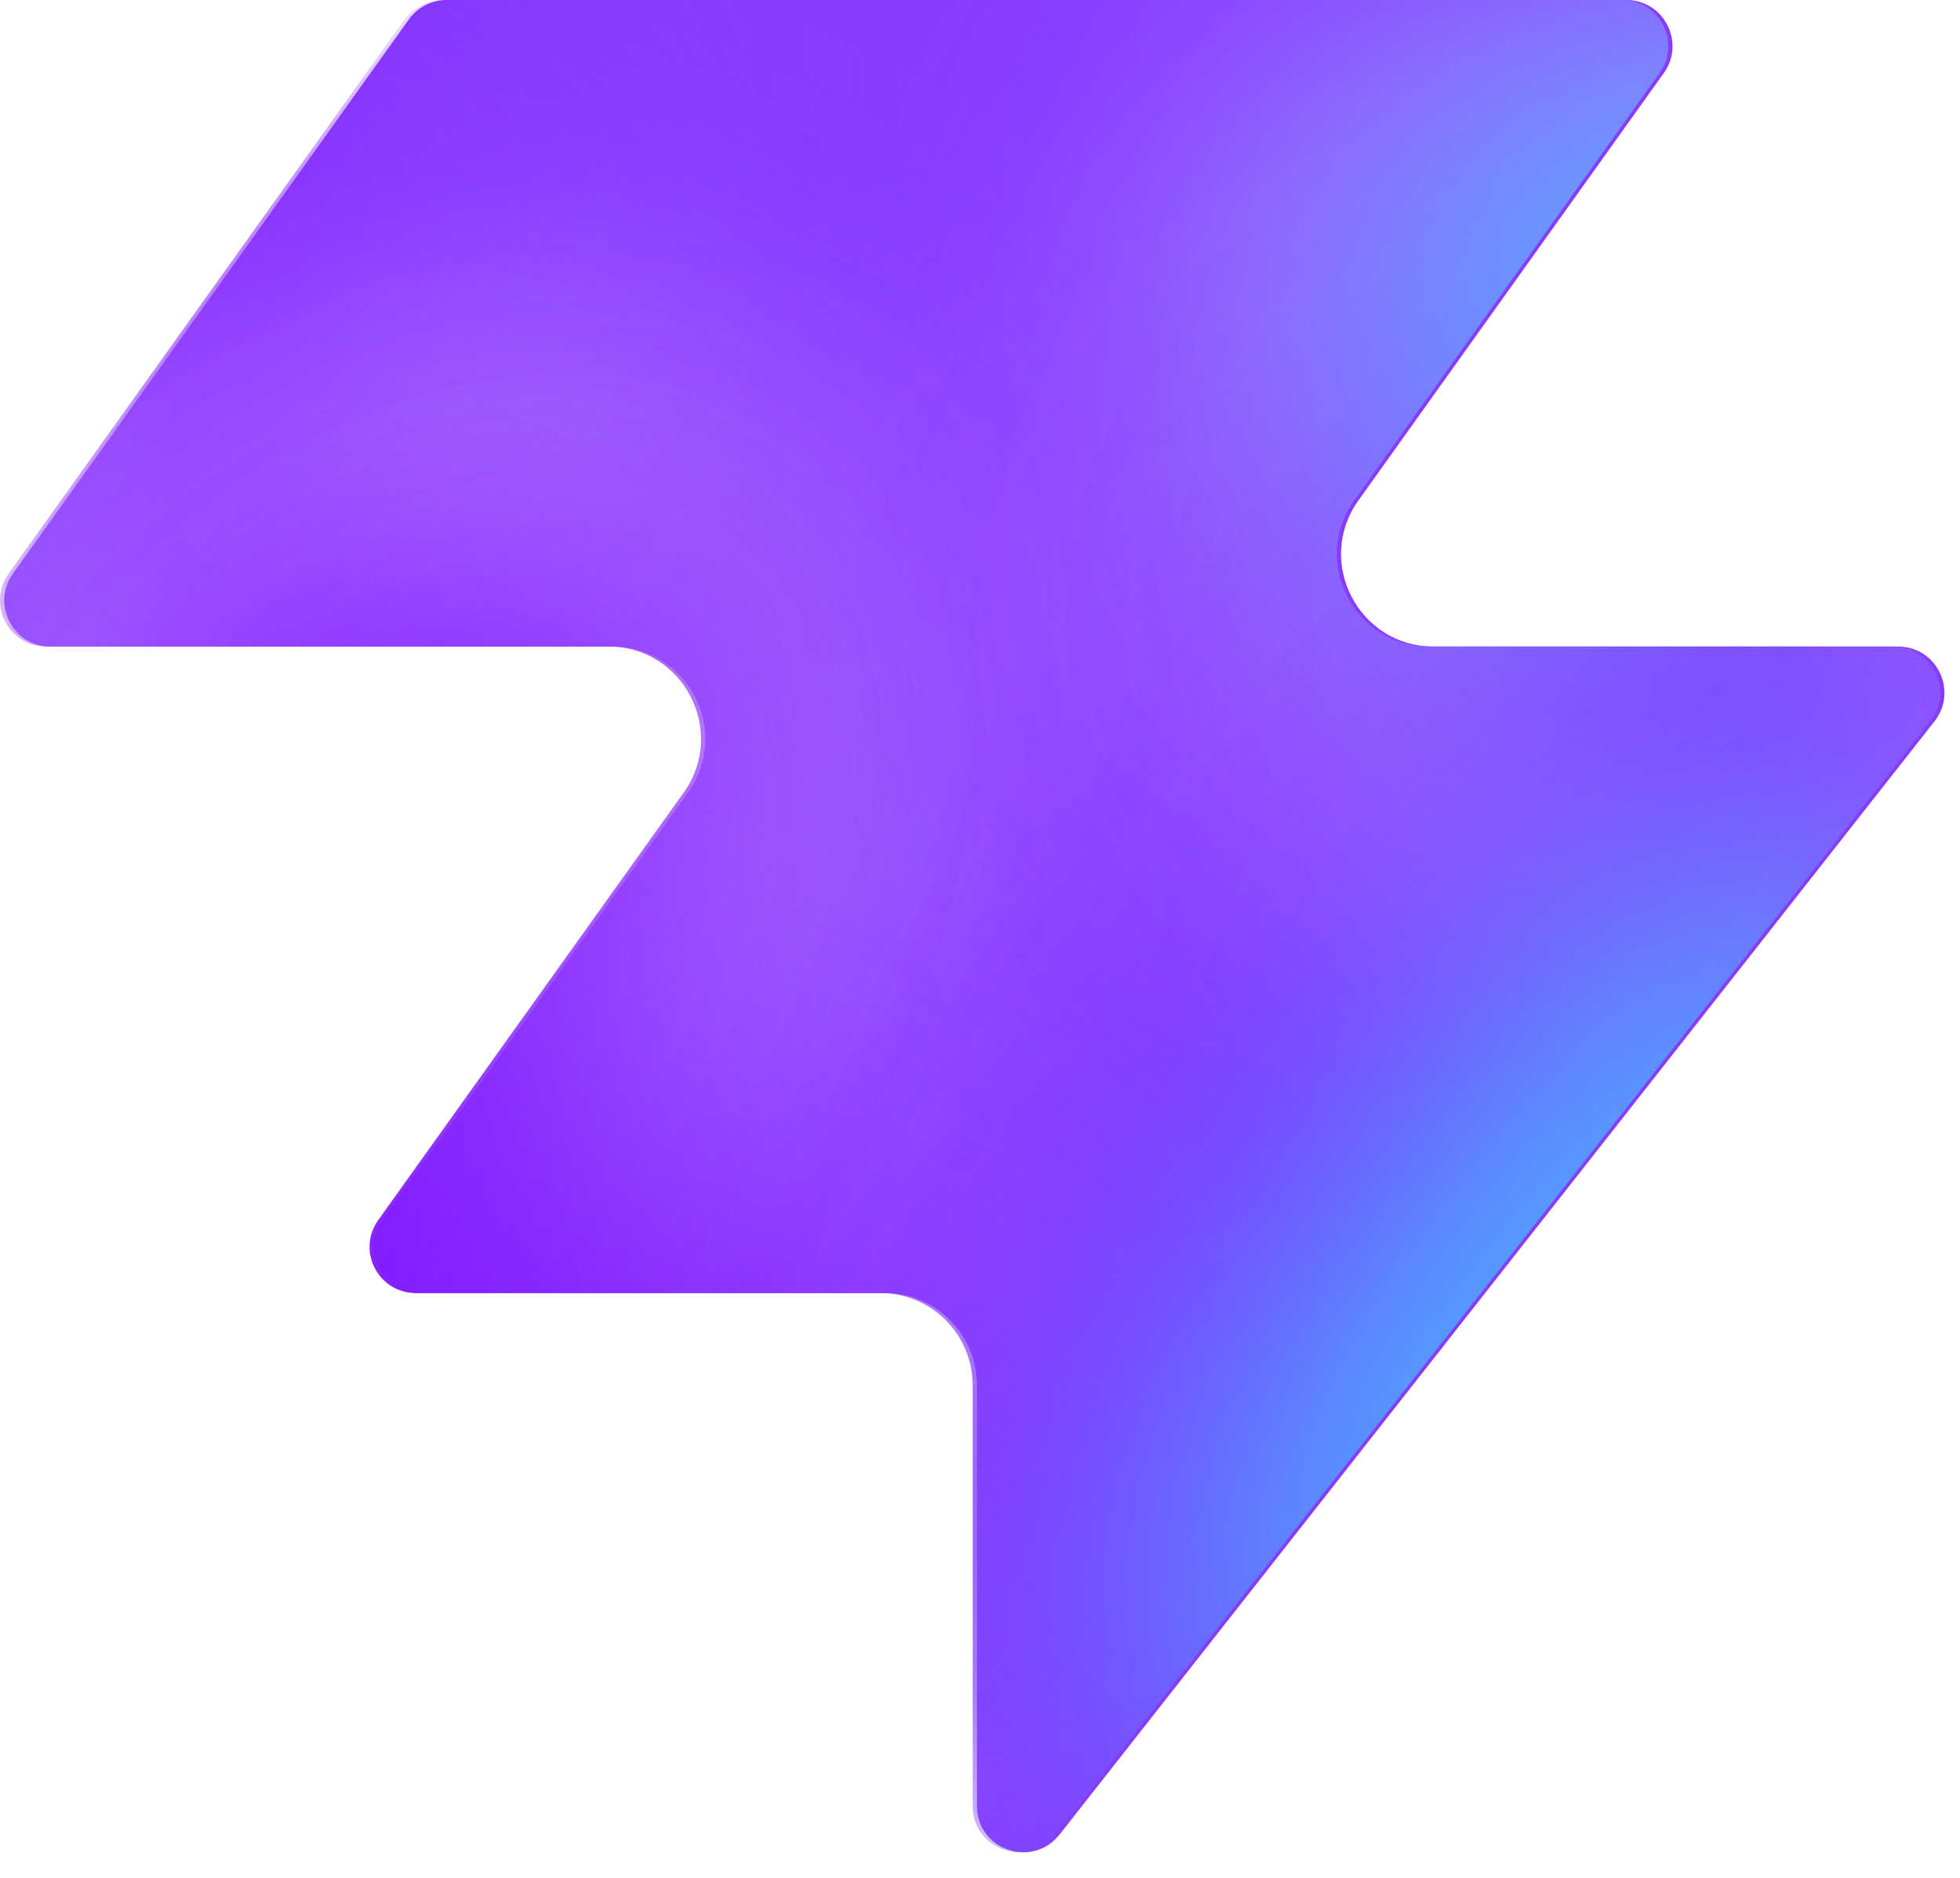
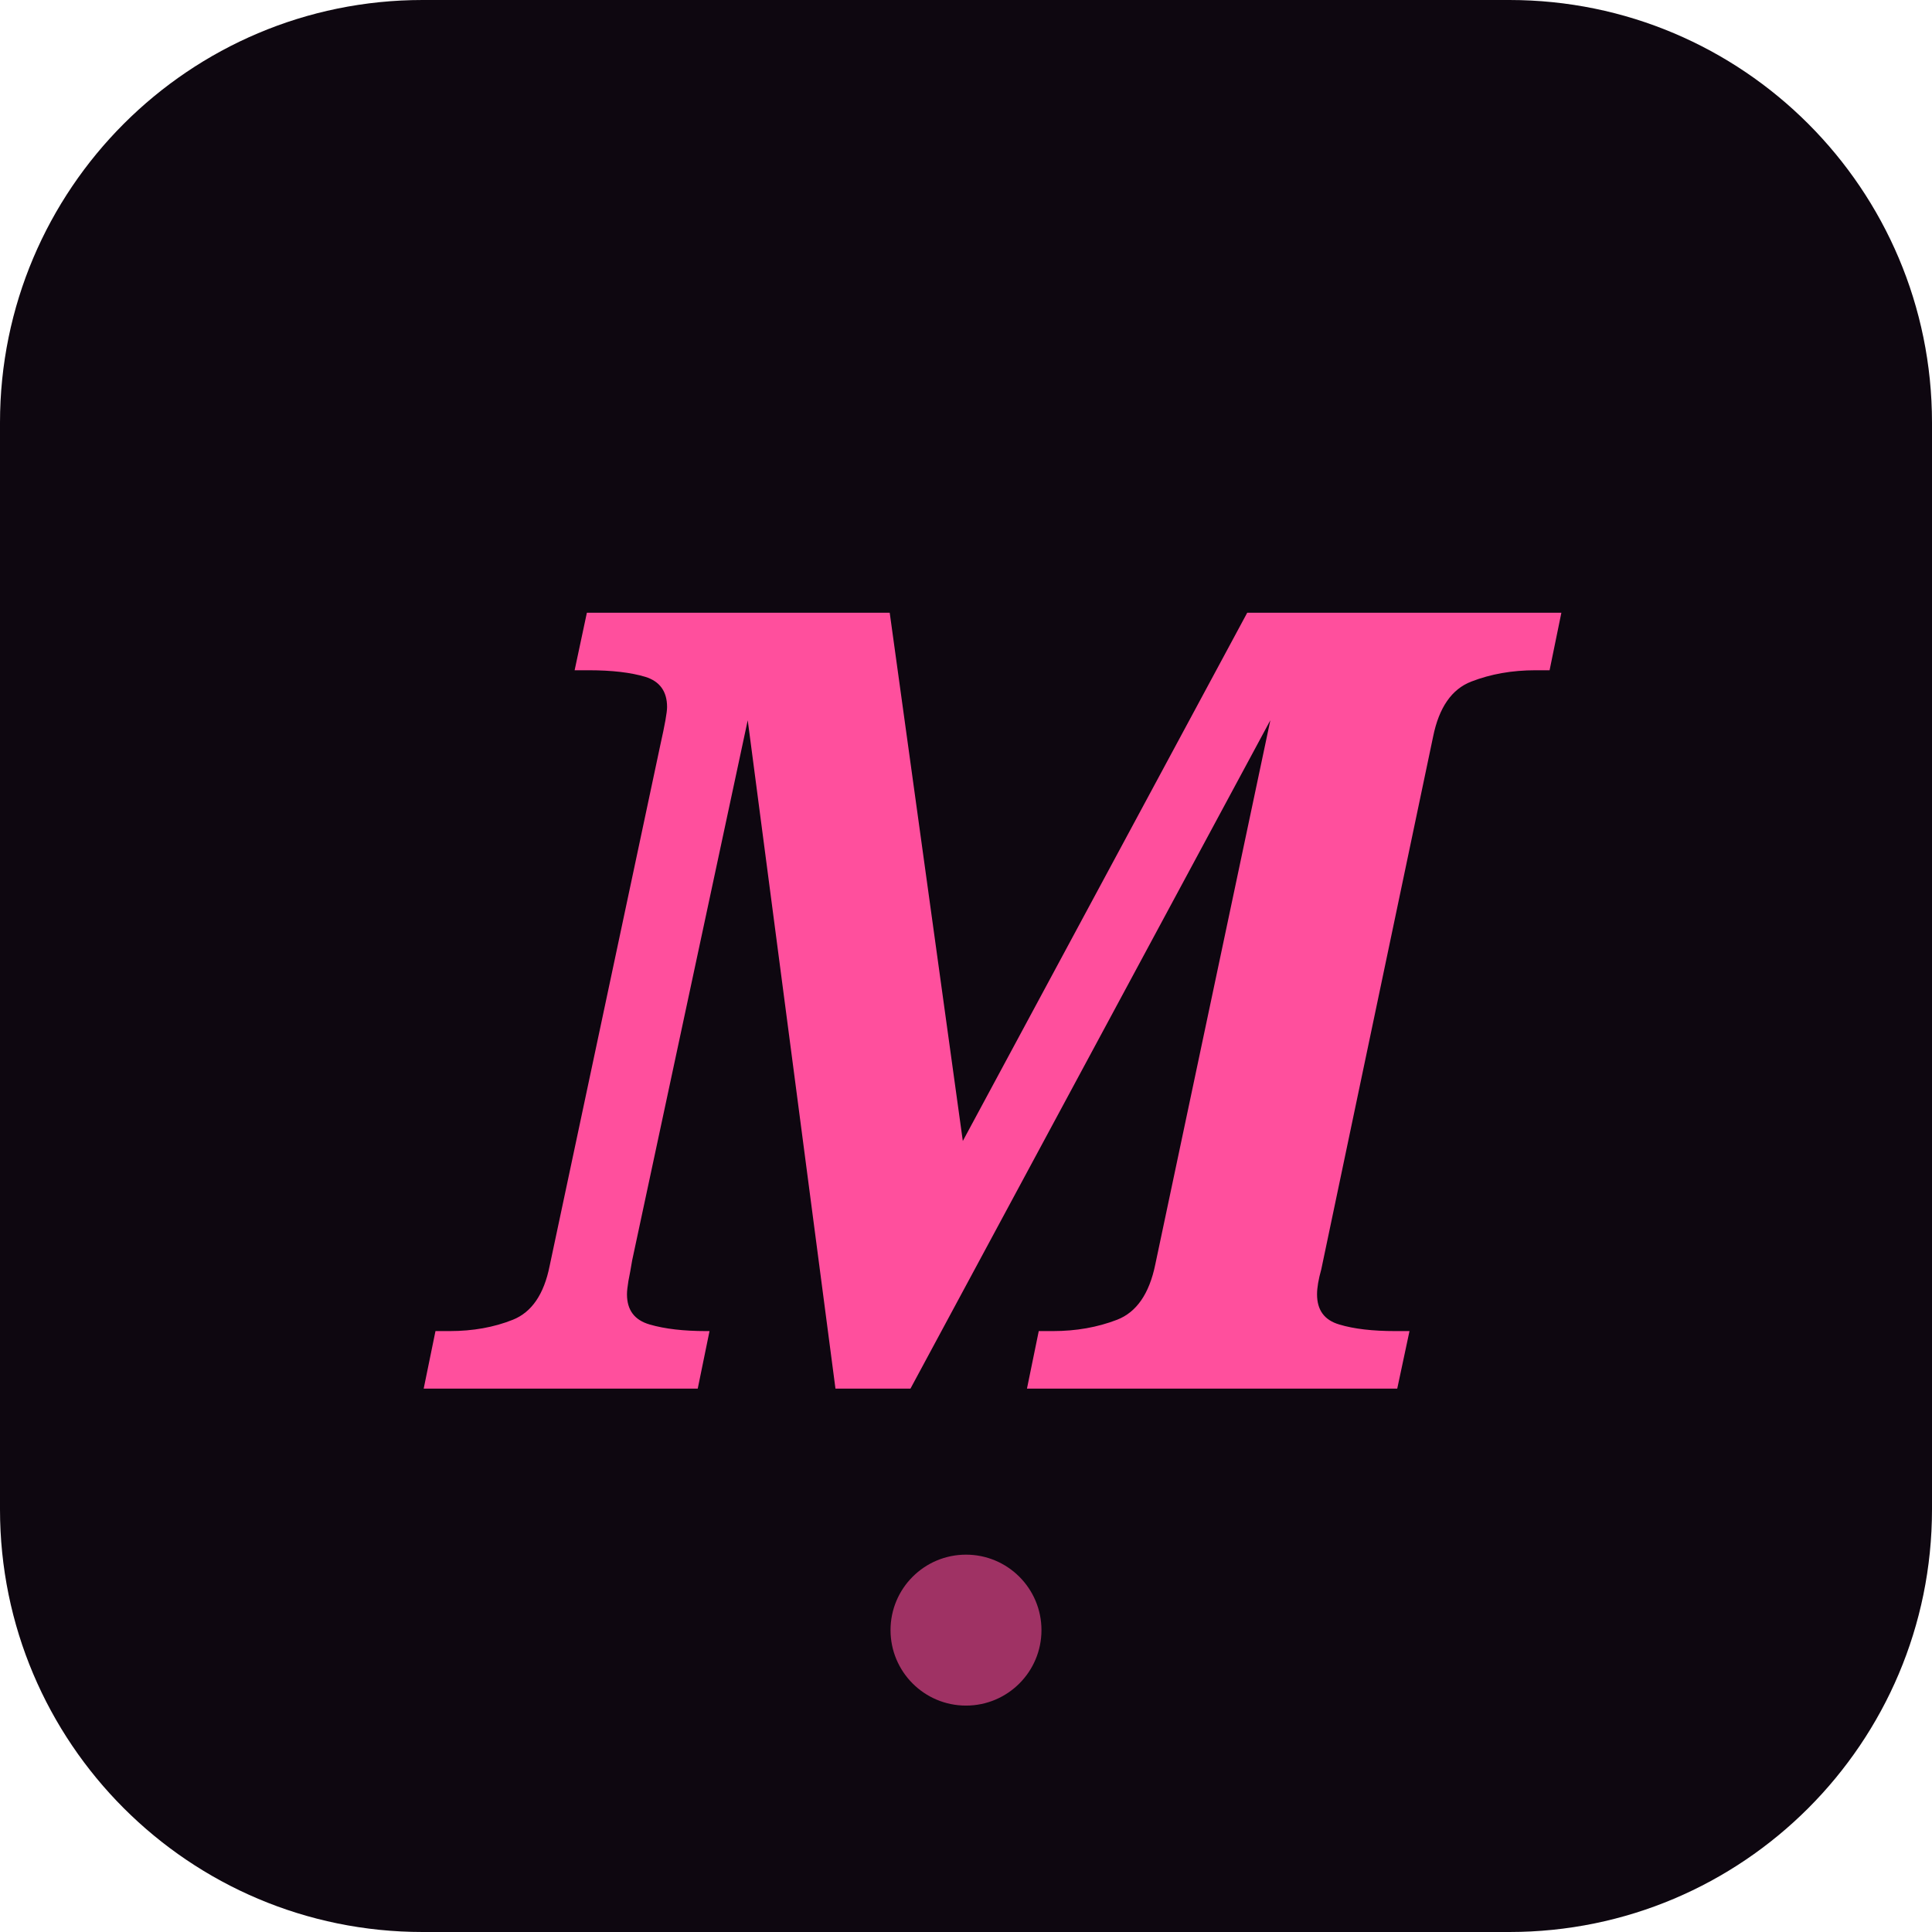
- <svg xmlns="http://www.w3.org/2000/svg" width="48" height="46" fill="none" viewBox="0 0 48 46">
-   <path fill="#863bff" d="M25.946 44.938c-.664.845-2.021.375-2.021-.698V33.937a2.26 2.26 0 0 0-2.262-2.262H10.287c-.92 0-1.456-1.04-.92-1.788l7.48-10.471c1.07-1.497 0-3.578-1.842-3.578H1.237c-.92 0-1.456-1.04-.92-1.788L10.013.474c.214-.297.556-.474.92-.474h28.894c.92 0 1.456 1.04.92 1.788l-7.48 10.471c-1.07 1.498 0 3.579 1.842 3.579h11.377c.943 0 1.473 1.088.89 1.83L25.947 44.94z" style="fill:#863bff;fill:color(display-p3 .525 .23 1);fill-opacity:1" />
-   <mask id="a" width="48" height="46" x="0" y="0" maskUnits="userSpaceOnUse" style="mask-type:alpha">
-     <path fill="#000" d="M25.842 44.938c-.664.844-2.021.375-2.021-.698V33.937a2.26 2.26 0 0 0-2.262-2.262H10.183c-.92 0-1.456-1.04-.92-1.788l7.48-10.471c1.07-1.498 0-3.579-1.842-3.579H1.133c-.92 0-1.456-1.04-.92-1.787L9.91.473c.214-.297.556-.474.92-.474h28.894c.92 0 1.456 1.04.92 1.788l-7.48 10.471c-1.07 1.498 0 3.578 1.842 3.578h11.377c.943 0 1.473 1.088.89 1.832L25.843 44.94z" style="fill:#000;fill-opacity:1" />
-   </mask>
-   <g mask="url(#a)">
-     <g filter="url(#b)">
-       <ellipse cx="5.508" cy="14.704" fill="#ede6ff" rx="5.508" ry="14.704" style="fill:#ede6ff;fill:color(display-p3 .927 .903 1);fill-opacity:1" transform="matrix(.00324 1 1 -.00324 -4.47 31.516)" />
-     </g>
-     <g filter="url(#c)">
-       <ellipse cx="10.399" cy="29.851" fill="#ede6ff" rx="10.399" ry="29.851" style="fill:#ede6ff;fill:color(display-p3 .927 .903 1);fill-opacity:1" transform="matrix(.00324 1 1 -.00324 -39.328 7.883)" />
-     </g>
-     <g filter="url(#d)">
-       <ellipse cx="5.508" cy="30.487" fill="#7e14ff" rx="5.508" ry="30.487" style="fill:#7e14ff;fill:color(display-p3 .492 .077 1);fill-opacity:1" transform="rotate(89.814 -25.913 -14.639)scale(1 -1)" />
-     </g>
-     <g filter="url(#e)">
-       <ellipse cx="5.508" cy="30.599" fill="#7e14ff" rx="5.508" ry="30.599" style="fill:#7e14ff;fill:color(display-p3 .492 .077 1);fill-opacity:1" transform="rotate(89.814 -32.644 -3.334)scale(1 -1)" />
-     </g>
-     <g filter="url(#f)">
-       <ellipse cx="5.508" cy="30.599" fill="#7e14ff" rx="5.508" ry="30.599" style="fill:#7e14ff;fill:color(display-p3 .492 .077 1);fill-opacity:1" transform="matrix(.00324 1 1 -.00324 -34.34 30.47)" />
-     </g>
-     <g filter="url(#g)">
-       <ellipse cx="14.072" cy="22.078" fill="#ede6ff" rx="14.072" ry="22.078" style="fill:#ede6ff;fill:color(display-p3 .927 .903 1);fill-opacity:1" transform="rotate(93.35 24.506 48.493)scale(-1 1)" />
-     </g>
-     <g filter="url(#h)">
-       <ellipse cx="3.47" cy="21.501" fill="#7e14ff" rx="3.47" ry="21.501" style="fill:#7e14ff;fill:color(display-p3 .492 .077 1);fill-opacity:1" transform="rotate(89.009 28.708 47.59)scale(-1 1)" />
-     </g>
-     <g filter="url(#i)">
-       <ellipse cx="3.47" cy="21.501" fill="#7e14ff" rx="3.47" ry="21.501" style="fill:#7e14ff;fill:color(display-p3 .492 .077 1);fill-opacity:1" transform="rotate(89.009 28.708 47.59)scale(-1 1)" />
-     </g>
-     <g filter="url(#j)">
-       <ellipse cx=".387" cy="8.972" fill="#7e14ff" rx="4.407" ry="29.108" style="fill:#7e14ff;fill:color(display-p3 .492 .077 1);fill-opacity:1" transform="rotate(39.51 .387 8.972)" />
-     </g>
-     <g filter="url(#k)">
-       <ellipse cx="47.523" cy="-6.092" fill="#7e14ff" rx="4.407" ry="29.108" style="fill:#7e14ff;fill:color(display-p3 .492 .077 1);fill-opacity:1" transform="rotate(37.892 47.523 -6.092)" />
-     </g>
-     <g filter="url(#l)">
-       <ellipse cx="41.412" cy="6.333" fill="#47bfff" rx="5.971" ry="9.665" style="fill:#47bfff;fill:color(display-p3 .28 .748 1);fill-opacity:1" transform="rotate(37.892 41.412 6.333)" />
-     </g>
-     <g filter="url(#m)">
-       <ellipse cx="-1.879" cy="38.332" fill="#7e14ff" rx="4.407" ry="29.108" style="fill:#7e14ff;fill:color(display-p3 .492 .077 1);fill-opacity:1" transform="rotate(37.892 -1.88 38.332)" />
-     </g>
-     <g filter="url(#n)">
-       <ellipse cx="-1.879" cy="38.332" fill="#7e14ff" rx="4.407" ry="29.108" style="fill:#7e14ff;fill:color(display-p3 .492 .077 1);fill-opacity:1" transform="rotate(37.892 -1.88 38.332)" />
-     </g>
-     <g filter="url(#o)">
-       <ellipse cx="35.651" cy="29.907" fill="#7e14ff" rx="4.407" ry="29.108" style="fill:#7e14ff;fill:color(display-p3 .492 .077 1);fill-opacity:1" transform="rotate(37.892 35.651 29.907)" />
-     </g>
-     <g filter="url(#p)">
-       <ellipse cx="38.418" cy="32.4" fill="#47bfff" rx="5.971" ry="15.297" style="fill:#47bfff;fill:color(display-p3 .28 .748 1);fill-opacity:1" transform="rotate(37.892 38.418 32.4)" />
-     </g>
-   </g>
-   <defs>
-     <filter id="b" width="60.045" height="41.654" x="-19.77" y="16.149" color-interpolation-filters="sRGB" filterUnits="userSpaceOnUse">
-       <feFlood flood-opacity="0" result="BackgroundImageFix" />
-       <feBlend in="SourceGraphic" in2="BackgroundImageFix" result="shape" />
-       <feGaussianBlur result="effect1_foregroundBlur_2002_17158" stdDeviation="7.659" />
-     </filter>
-     <filter id="c" width="90.34" height="51.437" x="-54.613" y="-7.533" color-interpolation-filters="sRGB" filterUnits="userSpaceOnUse">
-       <feFlood flood-opacity="0" result="BackgroundImageFix" />
-       <feBlend in="SourceGraphic" in2="BackgroundImageFix" result="shape" />
-       <feGaussianBlur result="effect1_foregroundBlur_2002_17158" stdDeviation="7.659" />
-     </filter>
-     <filter id="d" width="79.355" height="29.4" x="-49.64" y="2.03" color-interpolation-filters="sRGB" filterUnits="userSpaceOnUse">
-       <feFlood flood-opacity="0" result="BackgroundImageFix" />
-       <feBlend in="SourceGraphic" in2="BackgroundImageFix" result="shape" />
-       <feGaussianBlur result="effect1_foregroundBlur_2002_17158" stdDeviation="4.596" />
-     </filter>
-     <filter id="e" width="79.579" height="29.4" x="-45.045" y="20.029" color-interpolation-filters="sRGB" filterUnits="userSpaceOnUse">
-       <feFlood flood-opacity="0" result="BackgroundImageFix" />
-       <feBlend in="SourceGraphic" in2="BackgroundImageFix" result="shape" />
-       <feGaussianBlur result="effect1_foregroundBlur_2002_17158" stdDeviation="4.596" />
-     </filter>
-     <filter id="f" width="79.579" height="29.4" x="-43.513" y="21.178" color-interpolation-filters="sRGB" filterUnits="userSpaceOnUse">
-       <feFlood flood-opacity="0" result="BackgroundImageFix" />
-       <feBlend in="SourceGraphic" in2="BackgroundImageFix" result="shape" />
-       <feGaussianBlur result="effect1_foregroundBlur_2002_17158" stdDeviation="4.596" />
-     </filter>
-     <filter id="g" width="74.749" height="58.852" x="15.756" y="-17.901" color-interpolation-filters="sRGB" filterUnits="userSpaceOnUse">
-       <feFlood flood-opacity="0" result="BackgroundImageFix" />
-       <feBlend in="SourceGraphic" in2="BackgroundImageFix" result="shape" />
-       <feGaussianBlur result="effect1_foregroundBlur_2002_17158" stdDeviation="7.659" />
-     </filter>
-     <filter id="h" width="61.377" height="25.362" x="23.548" y="2.284" color-interpolation-filters="sRGB" filterUnits="userSpaceOnUse">
-       <feFlood flood-opacity="0" result="BackgroundImageFix" />
-       <feBlend in="SourceGraphic" in2="BackgroundImageFix" result="shape" />
-       <feGaussianBlur result="effect1_foregroundBlur_2002_17158" stdDeviation="4.596" />
-     </filter>
-     <filter id="i" width="61.377" height="25.362" x="23.548" y="2.284" color-interpolation-filters="sRGB" filterUnits="userSpaceOnUse">
-       <feFlood flood-opacity="0" result="BackgroundImageFix" />
-       <feBlend in="SourceGraphic" in2="BackgroundImageFix" result="shape" />
-       <feGaussianBlur result="effect1_foregroundBlur_2002_17158" stdDeviation="4.596" />
-     </filter>
-     <filter id="j" width="56.045" height="63.649" x="-27.636" y="-22.853" color-interpolation-filters="sRGB" filterUnits="userSpaceOnUse">
-       <feFlood flood-opacity="0" result="BackgroundImageFix" />
-       <feBlend in="SourceGraphic" in2="BackgroundImageFix" result="shape" />
-       <feGaussianBlur result="effect1_foregroundBlur_2002_17158" stdDeviation="4.596" />
-     </filter>
-     <filter id="k" width="54.814" height="64.646" x="20.116" y="-38.415" color-interpolation-filters="sRGB" filterUnits="userSpaceOnUse">
-       <feFlood flood-opacity="0" result="BackgroundImageFix" />
-       <feBlend in="SourceGraphic" in2="BackgroundImageFix" result="shape" />
-       <feGaussianBlur result="effect1_foregroundBlur_2002_17158" stdDeviation="4.596" />
-     </filter>
-     <filter id="l" width="33.541" height="35.313" x="24.641" y="-11.323" color-interpolation-filters="sRGB" filterUnits="userSpaceOnUse">
-       <feFlood flood-opacity="0" result="BackgroundImageFix" />
-       <feBlend in="SourceGraphic" in2="BackgroundImageFix" result="shape" />
-       <feGaussianBlur result="effect1_foregroundBlur_2002_17158" stdDeviation="4.596" />
-     </filter>
-     <filter id="m" width="54.814" height="64.646" x="-29.286" y="6.009" color-interpolation-filters="sRGB" filterUnits="userSpaceOnUse">
-       <feFlood flood-opacity="0" result="BackgroundImageFix" />
-       <feBlend in="SourceGraphic" in2="BackgroundImageFix" result="shape" />
-       <feGaussianBlur result="effect1_foregroundBlur_2002_17158" stdDeviation="4.596" />
-     </filter>
-     <filter id="n" width="54.814" height="64.646" x="-29.286" y="6.009" color-interpolation-filters="sRGB" filterUnits="userSpaceOnUse">
-       <feFlood flood-opacity="0" result="BackgroundImageFix" />
-       <feBlend in="SourceGraphic" in2="BackgroundImageFix" result="shape" />
-       <feGaussianBlur result="effect1_foregroundBlur_2002_17158" stdDeviation="4.596" />
-     </filter>
-     <filter id="o" width="54.814" height="64.646" x="8.244" y="-2.416" color-interpolation-filters="sRGB" filterUnits="userSpaceOnUse">
-       <feFlood flood-opacity="0" result="BackgroundImageFix" />
-       <feBlend in="SourceGraphic" in2="BackgroundImageFix" result="shape" />
-       <feGaussianBlur result="effect1_foregroundBlur_2002_17158" stdDeviation="4.596" />
-     </filter>
-     <filter id="p" width="39.409" height="43.623" x="18.713" y="10.588" color-interpolation-filters="sRGB" filterUnits="userSpaceOnUse">
-       <feFlood flood-opacity="0" result="BackgroundImageFix" />
-       <feBlend in="SourceGraphic" in2="BackgroundImageFix" result="shape" />
-       <feGaussianBlur result="effect1_foregroundBlur_2002_17158" stdDeviation="4.596" />
-     </filter>
-   </defs>
+ <svg xmlns="http://www.w3.org/2000/svg" viewBox="0 0 64 64">
+   <rect width="64" height="64" rx="14" fill="#0E0710" />
+   <text x="32" y="46" font-family="Georgia, serif" font-size="36" font-style="italic" font-weight="700" text-anchor="middle" fill="#FF4F9D">M</text>
+   <circle cx="32" cy="54" r="2.5" fill="#FF4F9D" opacity="0.6" />
</svg>
